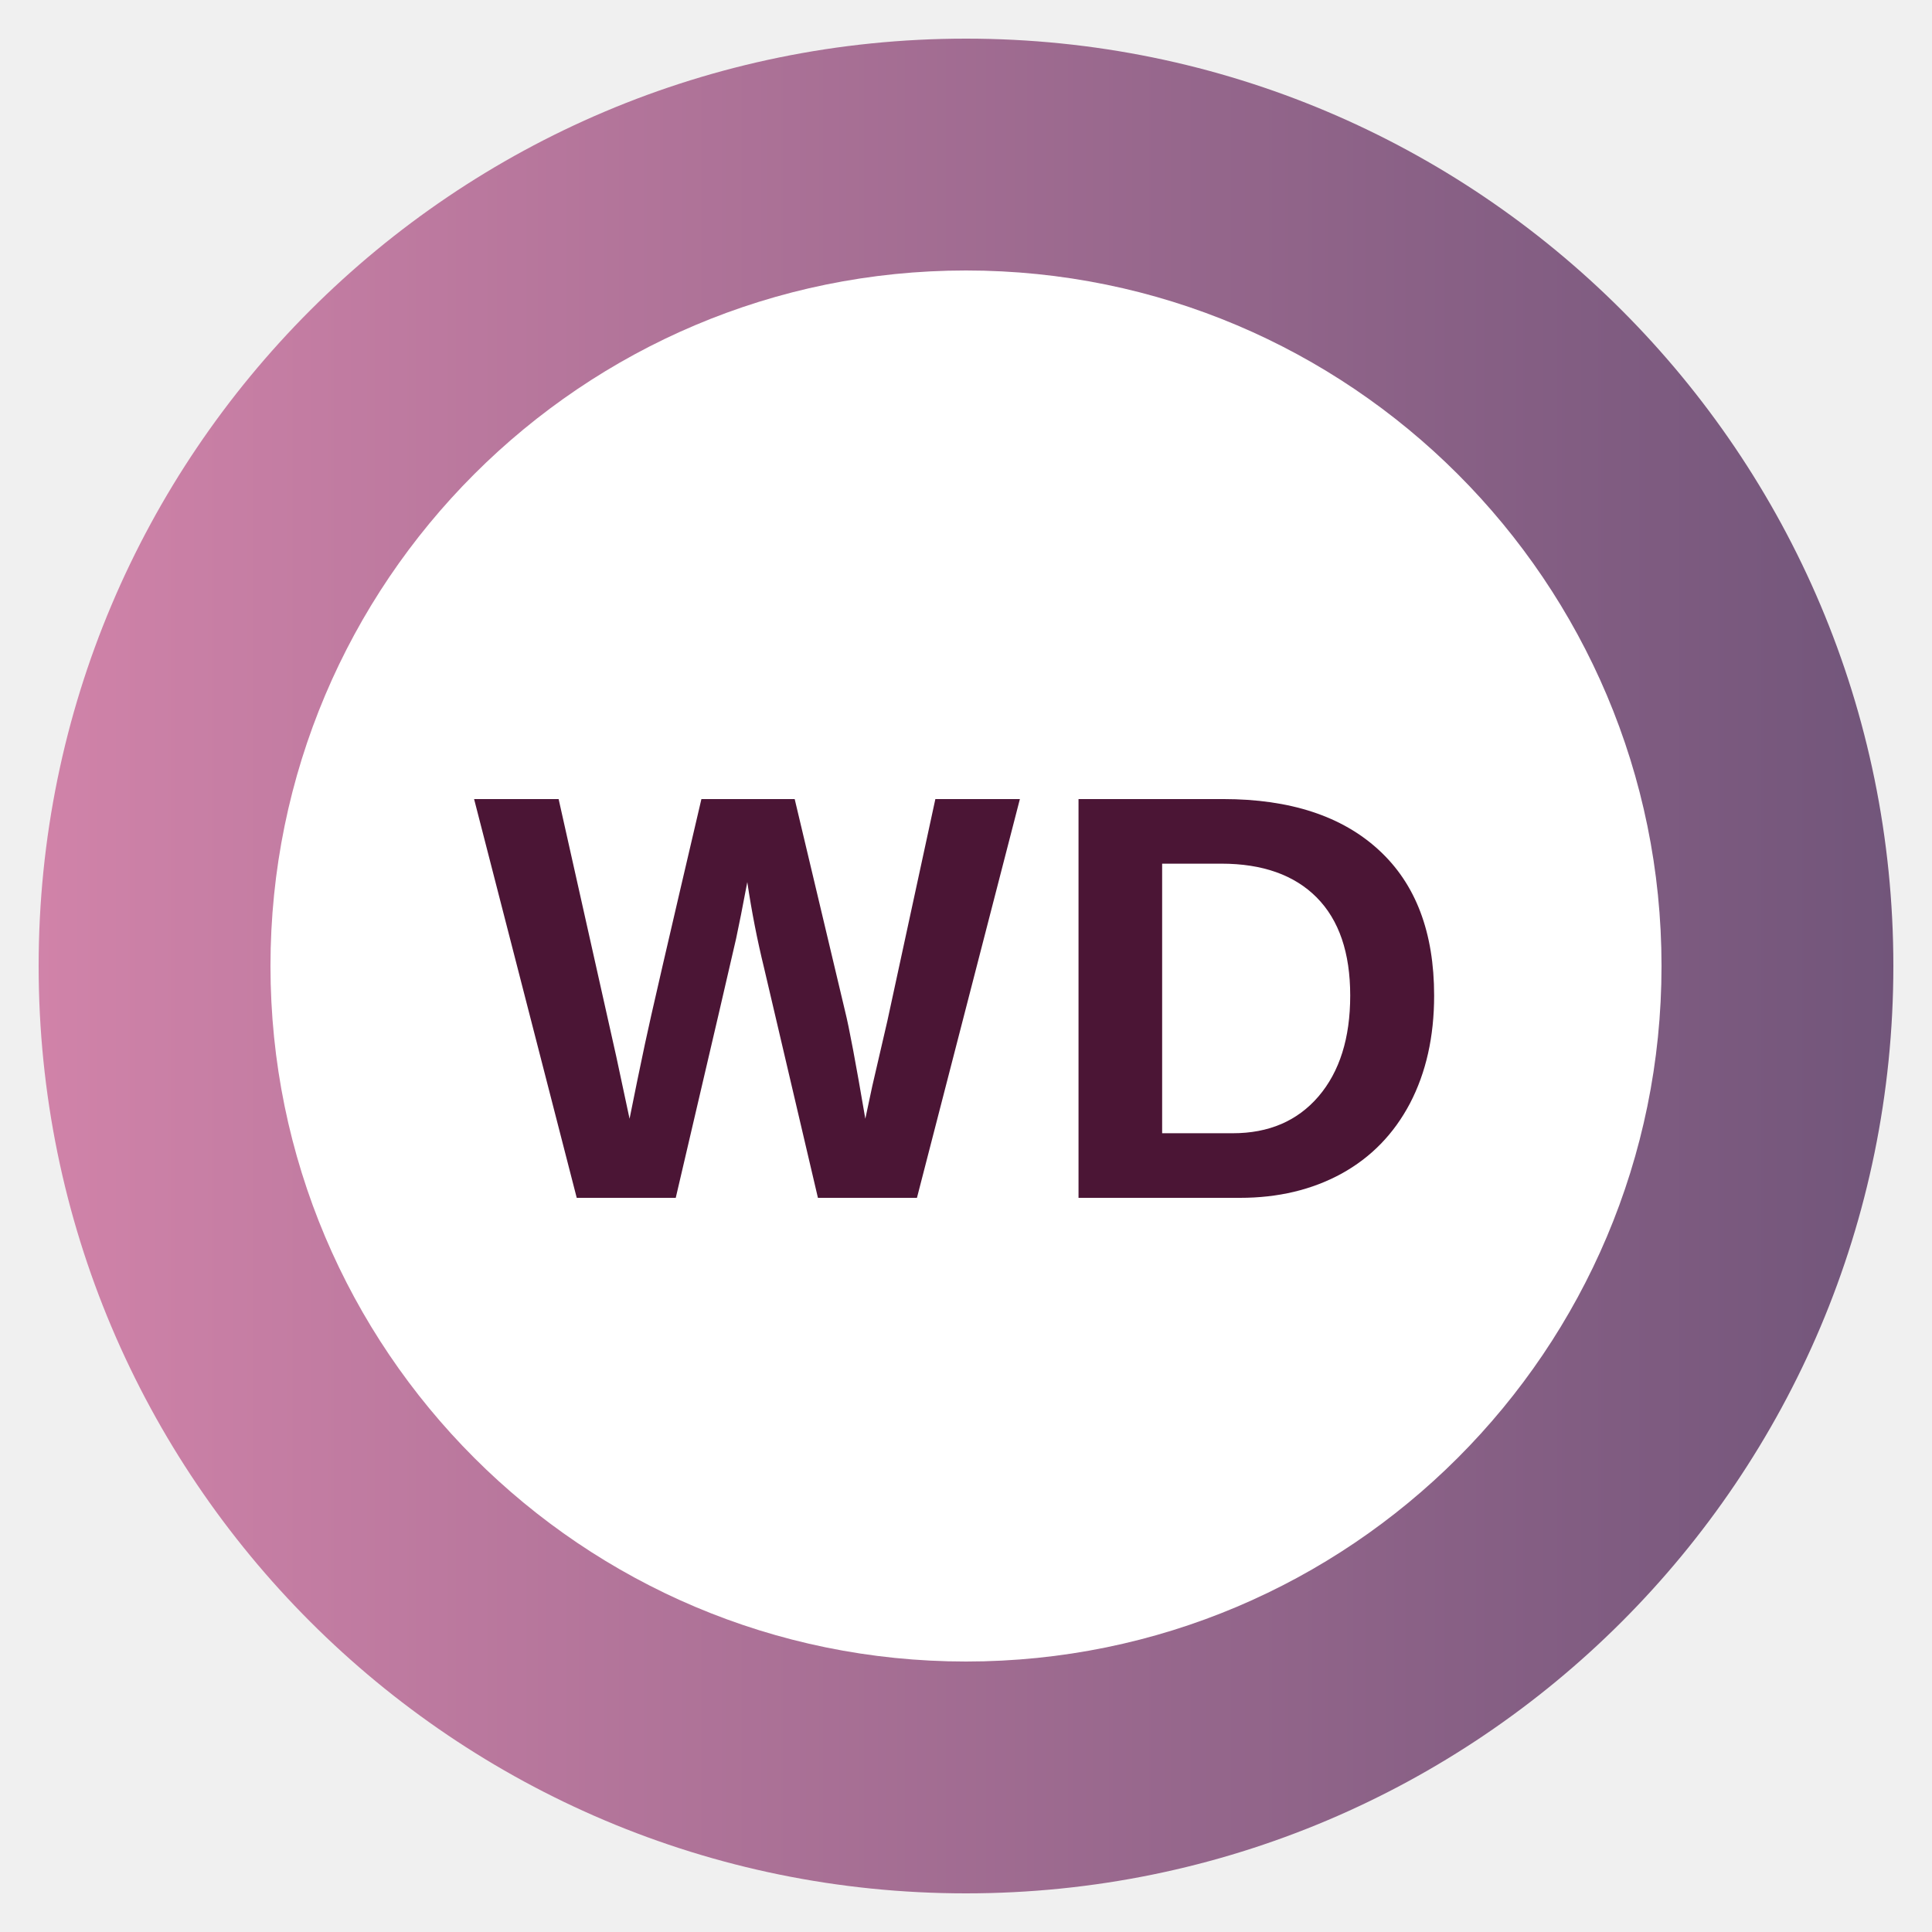
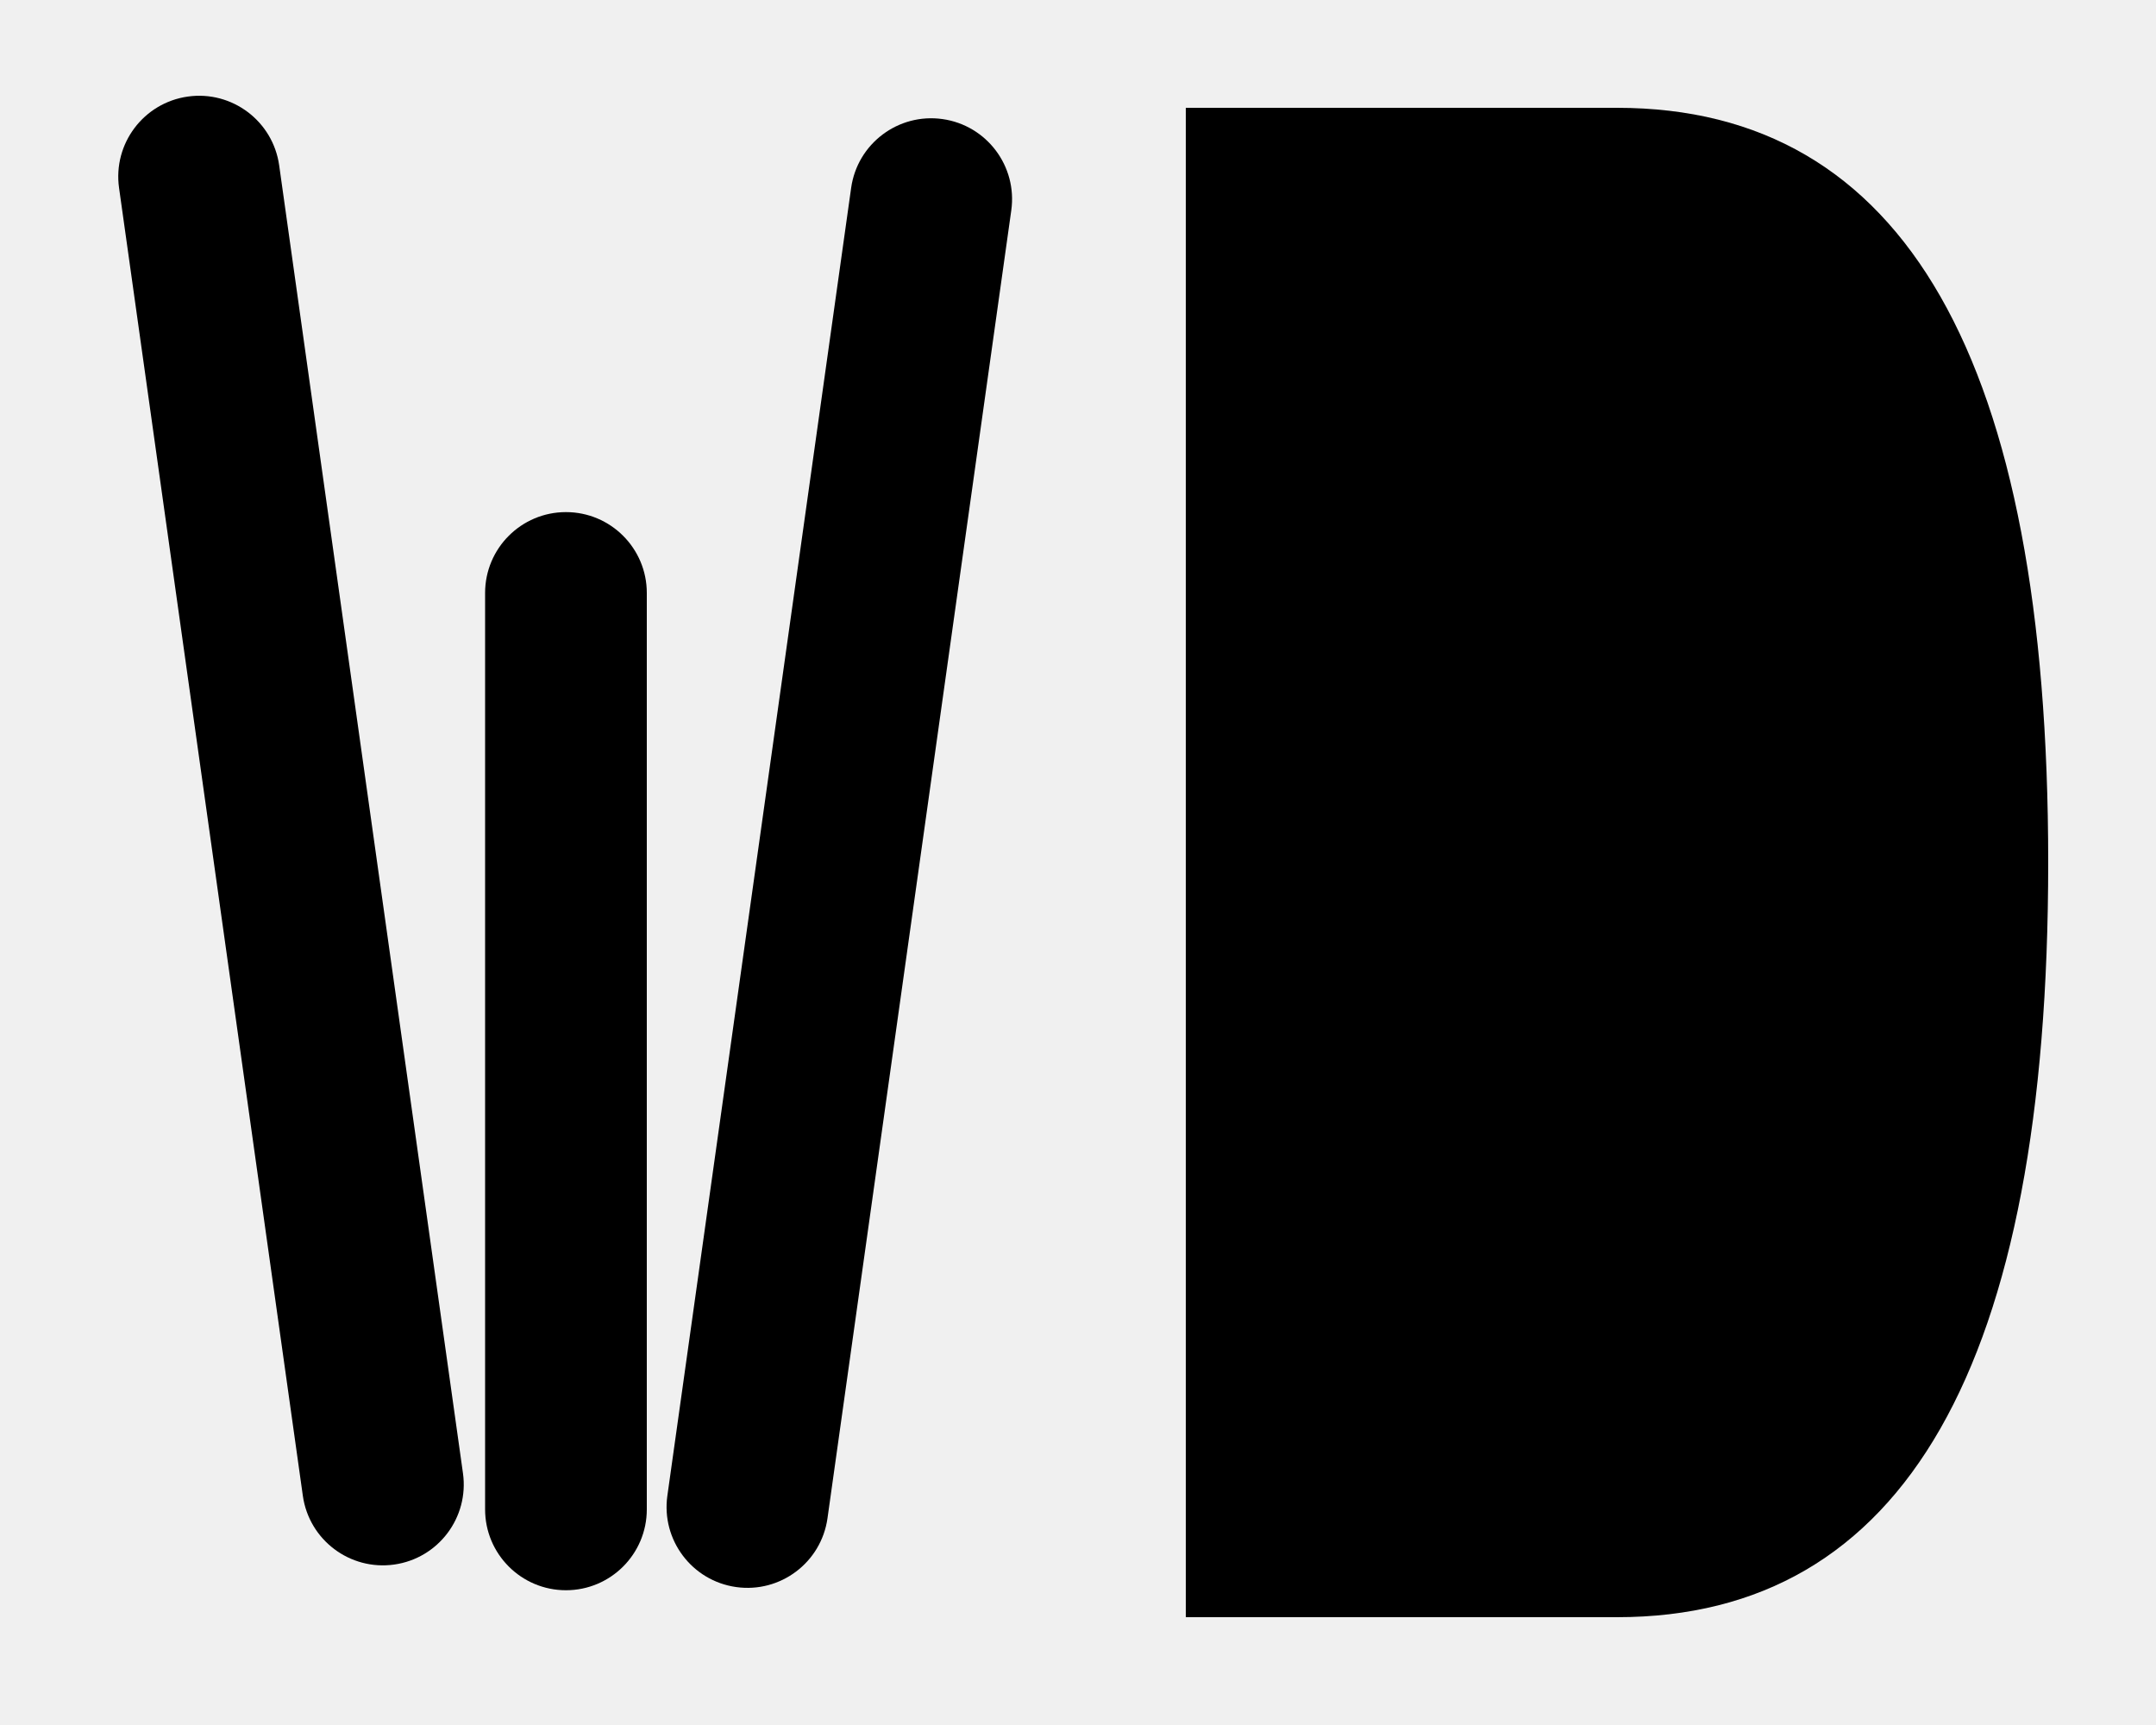
- <svg xmlns="http://www.w3.org/2000/svg" width="64" height="64" viewBox="0 0 100 100">
-   <defs>
-     <linearGradient id="grad" x1="0%" y1="100%" x2="100%" y2="100%">
-       <stop offset="0%" stop-color="#D183A9" />
-       <stop offset="100%" stop-color="#71557A" />
-     </linearGradient>
-   </defs>
-   <circle cx="50" cy="50" r="48" fill="url(#grad)" />
-   <circle cx="50" cy="50" r="36" fill="#ffffff" />
-   <text x="50%" y="62%" text-anchor="middle" font-size="30" font-weight="800" fill="#4B1535" font-family="Arial, Helvetica, sans-serif" letter-spacing="1px">
-         WD
-     </text>
+ <svg xmlns="http://www.w3.org/2000/svg" viewBox="0 0 80 64">
+   <g fill="currentColor">
+     <rect x="4" y="4" width="6" height="55" rx="3" transform="rotate(-8 4 4)" />
+     <rect x="18" y="19" width="6" height="40" rx="3" />
+     <rect x="32" y="4" width="6" height="55" rx="3" transform="rotate(8 32 4)" />
+     <path d="             M 44 4             L 60 4             Q 76 4 76 32             Q 76 60 60 60             L 44 60             Z" />
+   </g>
</svg>
